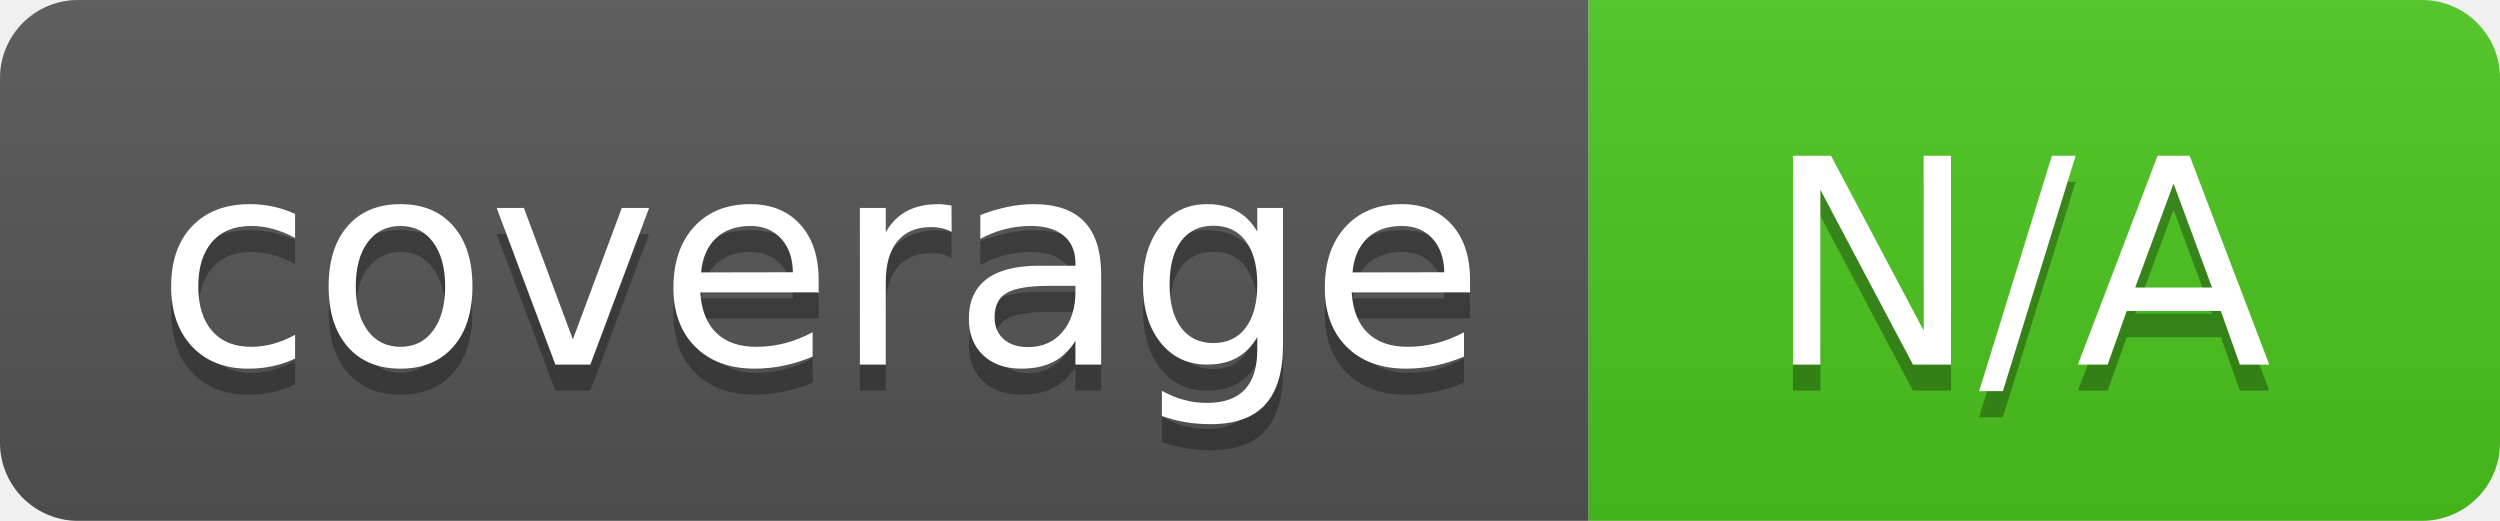
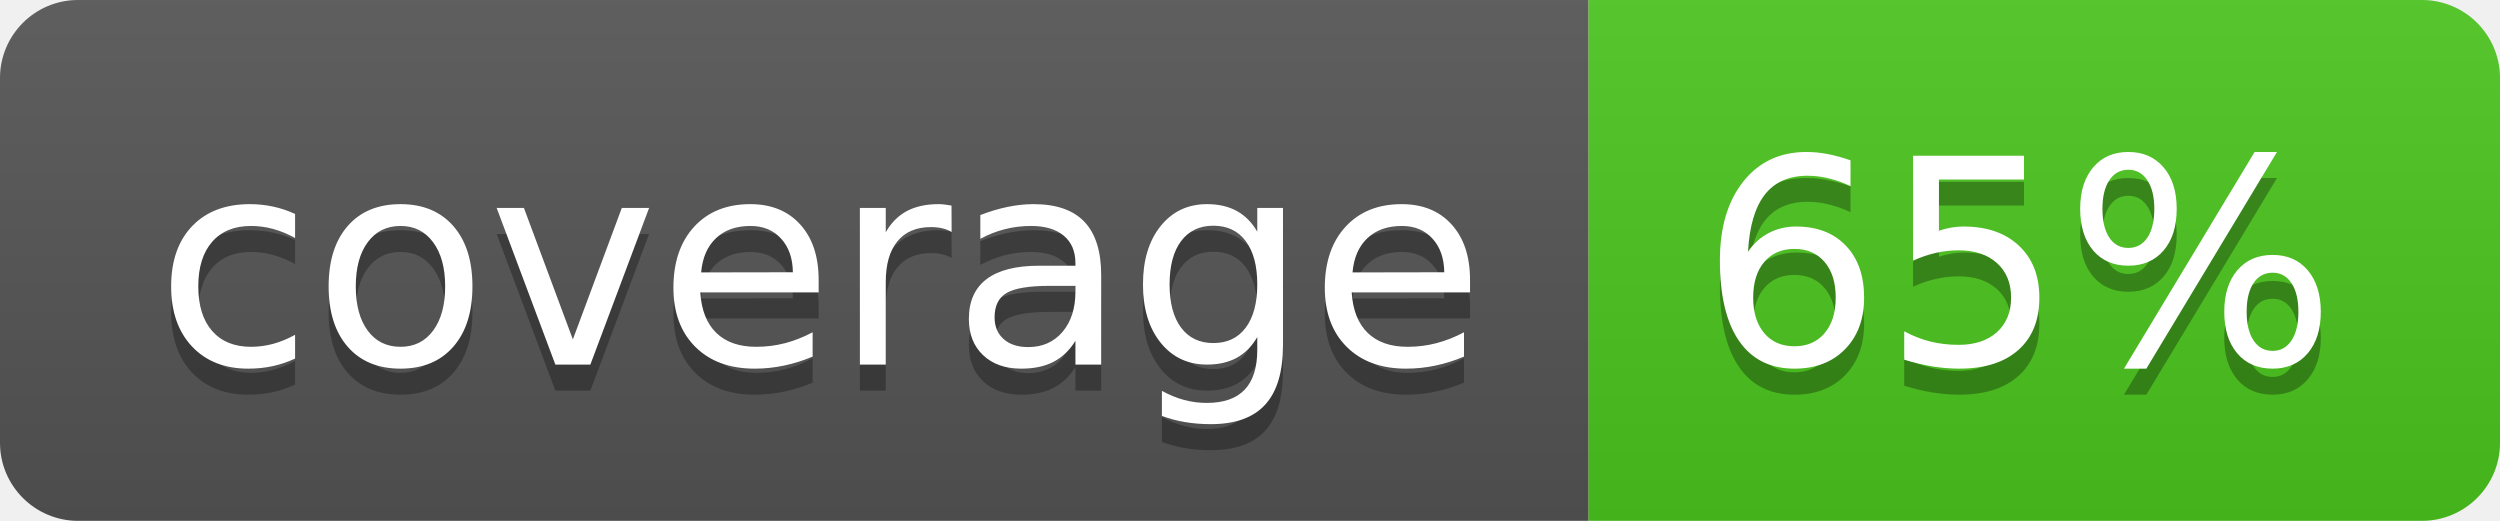
<svg xmlns="http://www.w3.org/2000/svg" width="96" height="20">
  <linearGradient id="b" x2="0" y2="100%">
    <stop offset="0" stop-color="#bbb" stop-opacity=".1" />
    <stop offset="1" stop-opacity=".1" />
  </linearGradient>
  <clipPath id="a">
    <rect width="96" height="20" rx="3" fill="#fff" />
  </clipPath>
  <g clip-path="url(#a)">
    <path fill="#555" d="M0 0h61v20H0z" />
    <path fill="#4CC61E" d="M61 0h35v20H61z" />
    <path fill="url(#b)" d="M0 0h96v20H0z" />
  </g>
  <g fill="#fff" text-anchor="middle" font-family="DejaVu Sans,Verdana,Geneva,sans-serif" font-size="110">
    <text x="315" y="150" fill="#010101" fill-opacity=".3" transform="scale(.1)" textLength="510">coverage</text>
    <text x="315" y="140" transform="scale(.1)" textLength="510">coverage</text>
-     <text x="775" y="150" fill="#010101" fill-opacity=".3" transform="scale(.1)" textLength="250">N/A</text>
-     <text x="775" y="140" transform="scale(.1)" textLength="250">N/A</text>
+     <text x="775" y="150" fill="#010101" fill-opacity=".3" transform="scale(.1)" textLength="250">65%</text>
+     <text x="775" y="140" transform="scale(.1)" textLength="250">65%</text>
  </g>
</svg>
